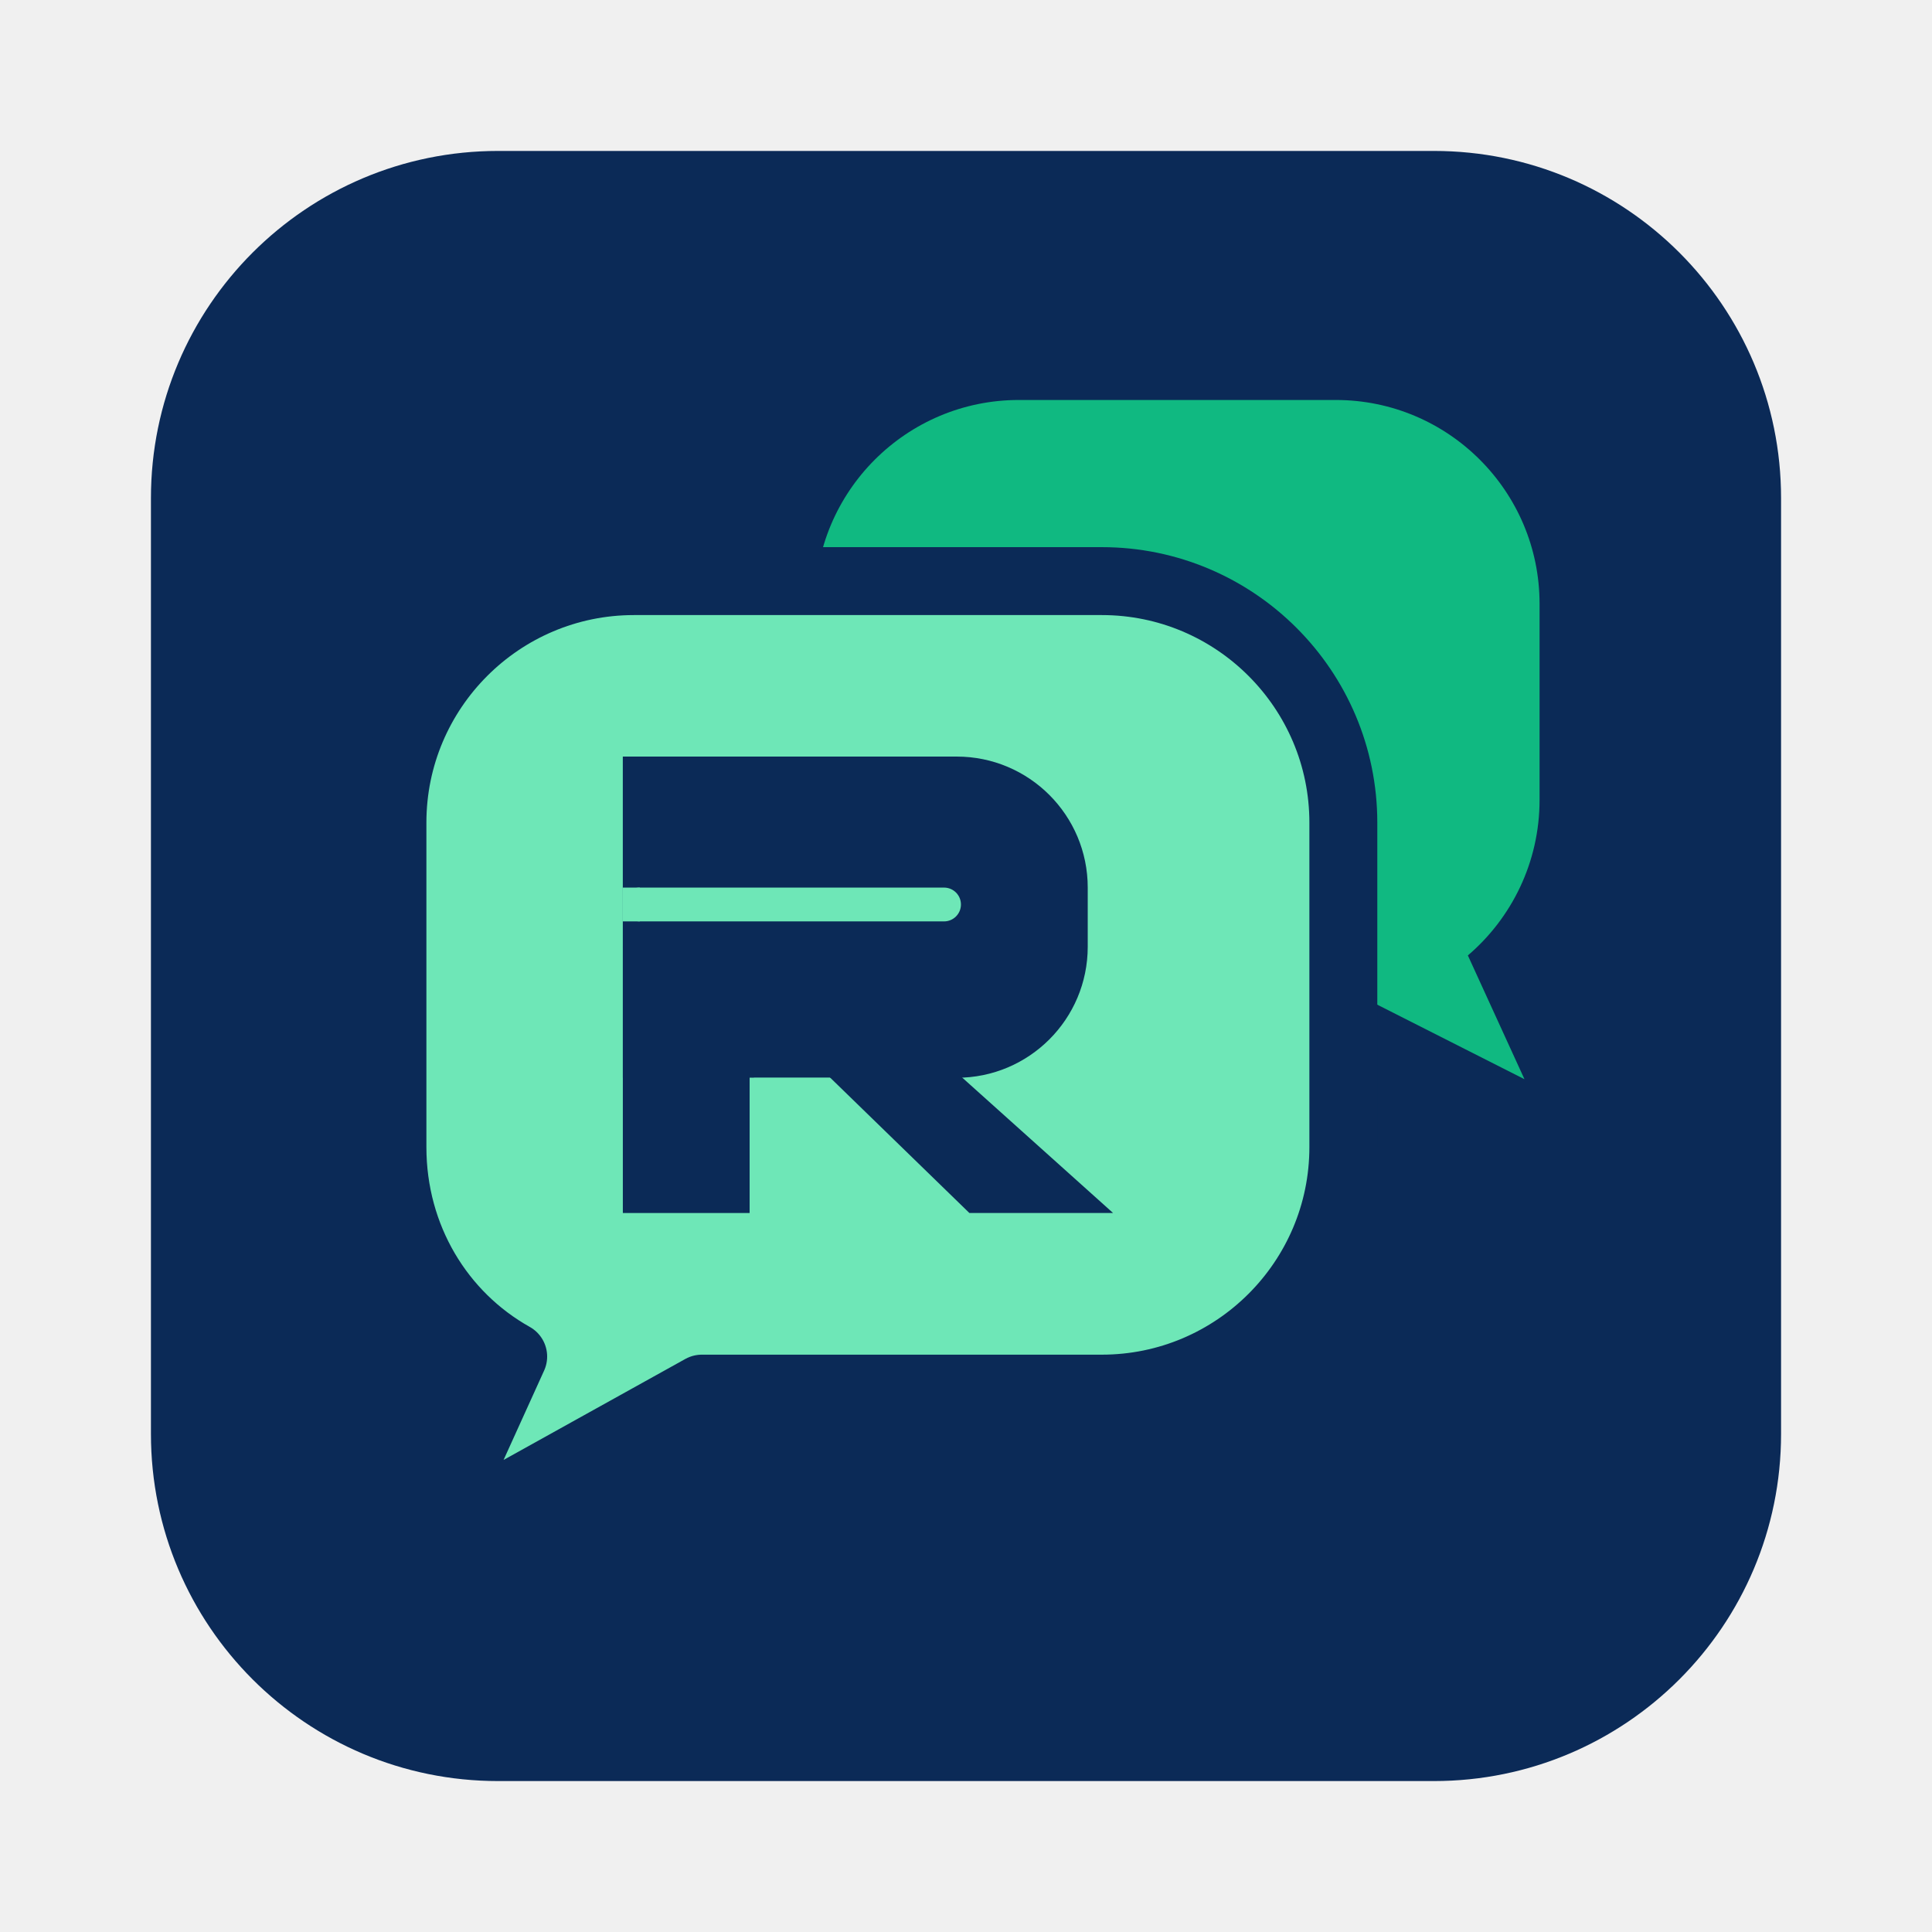
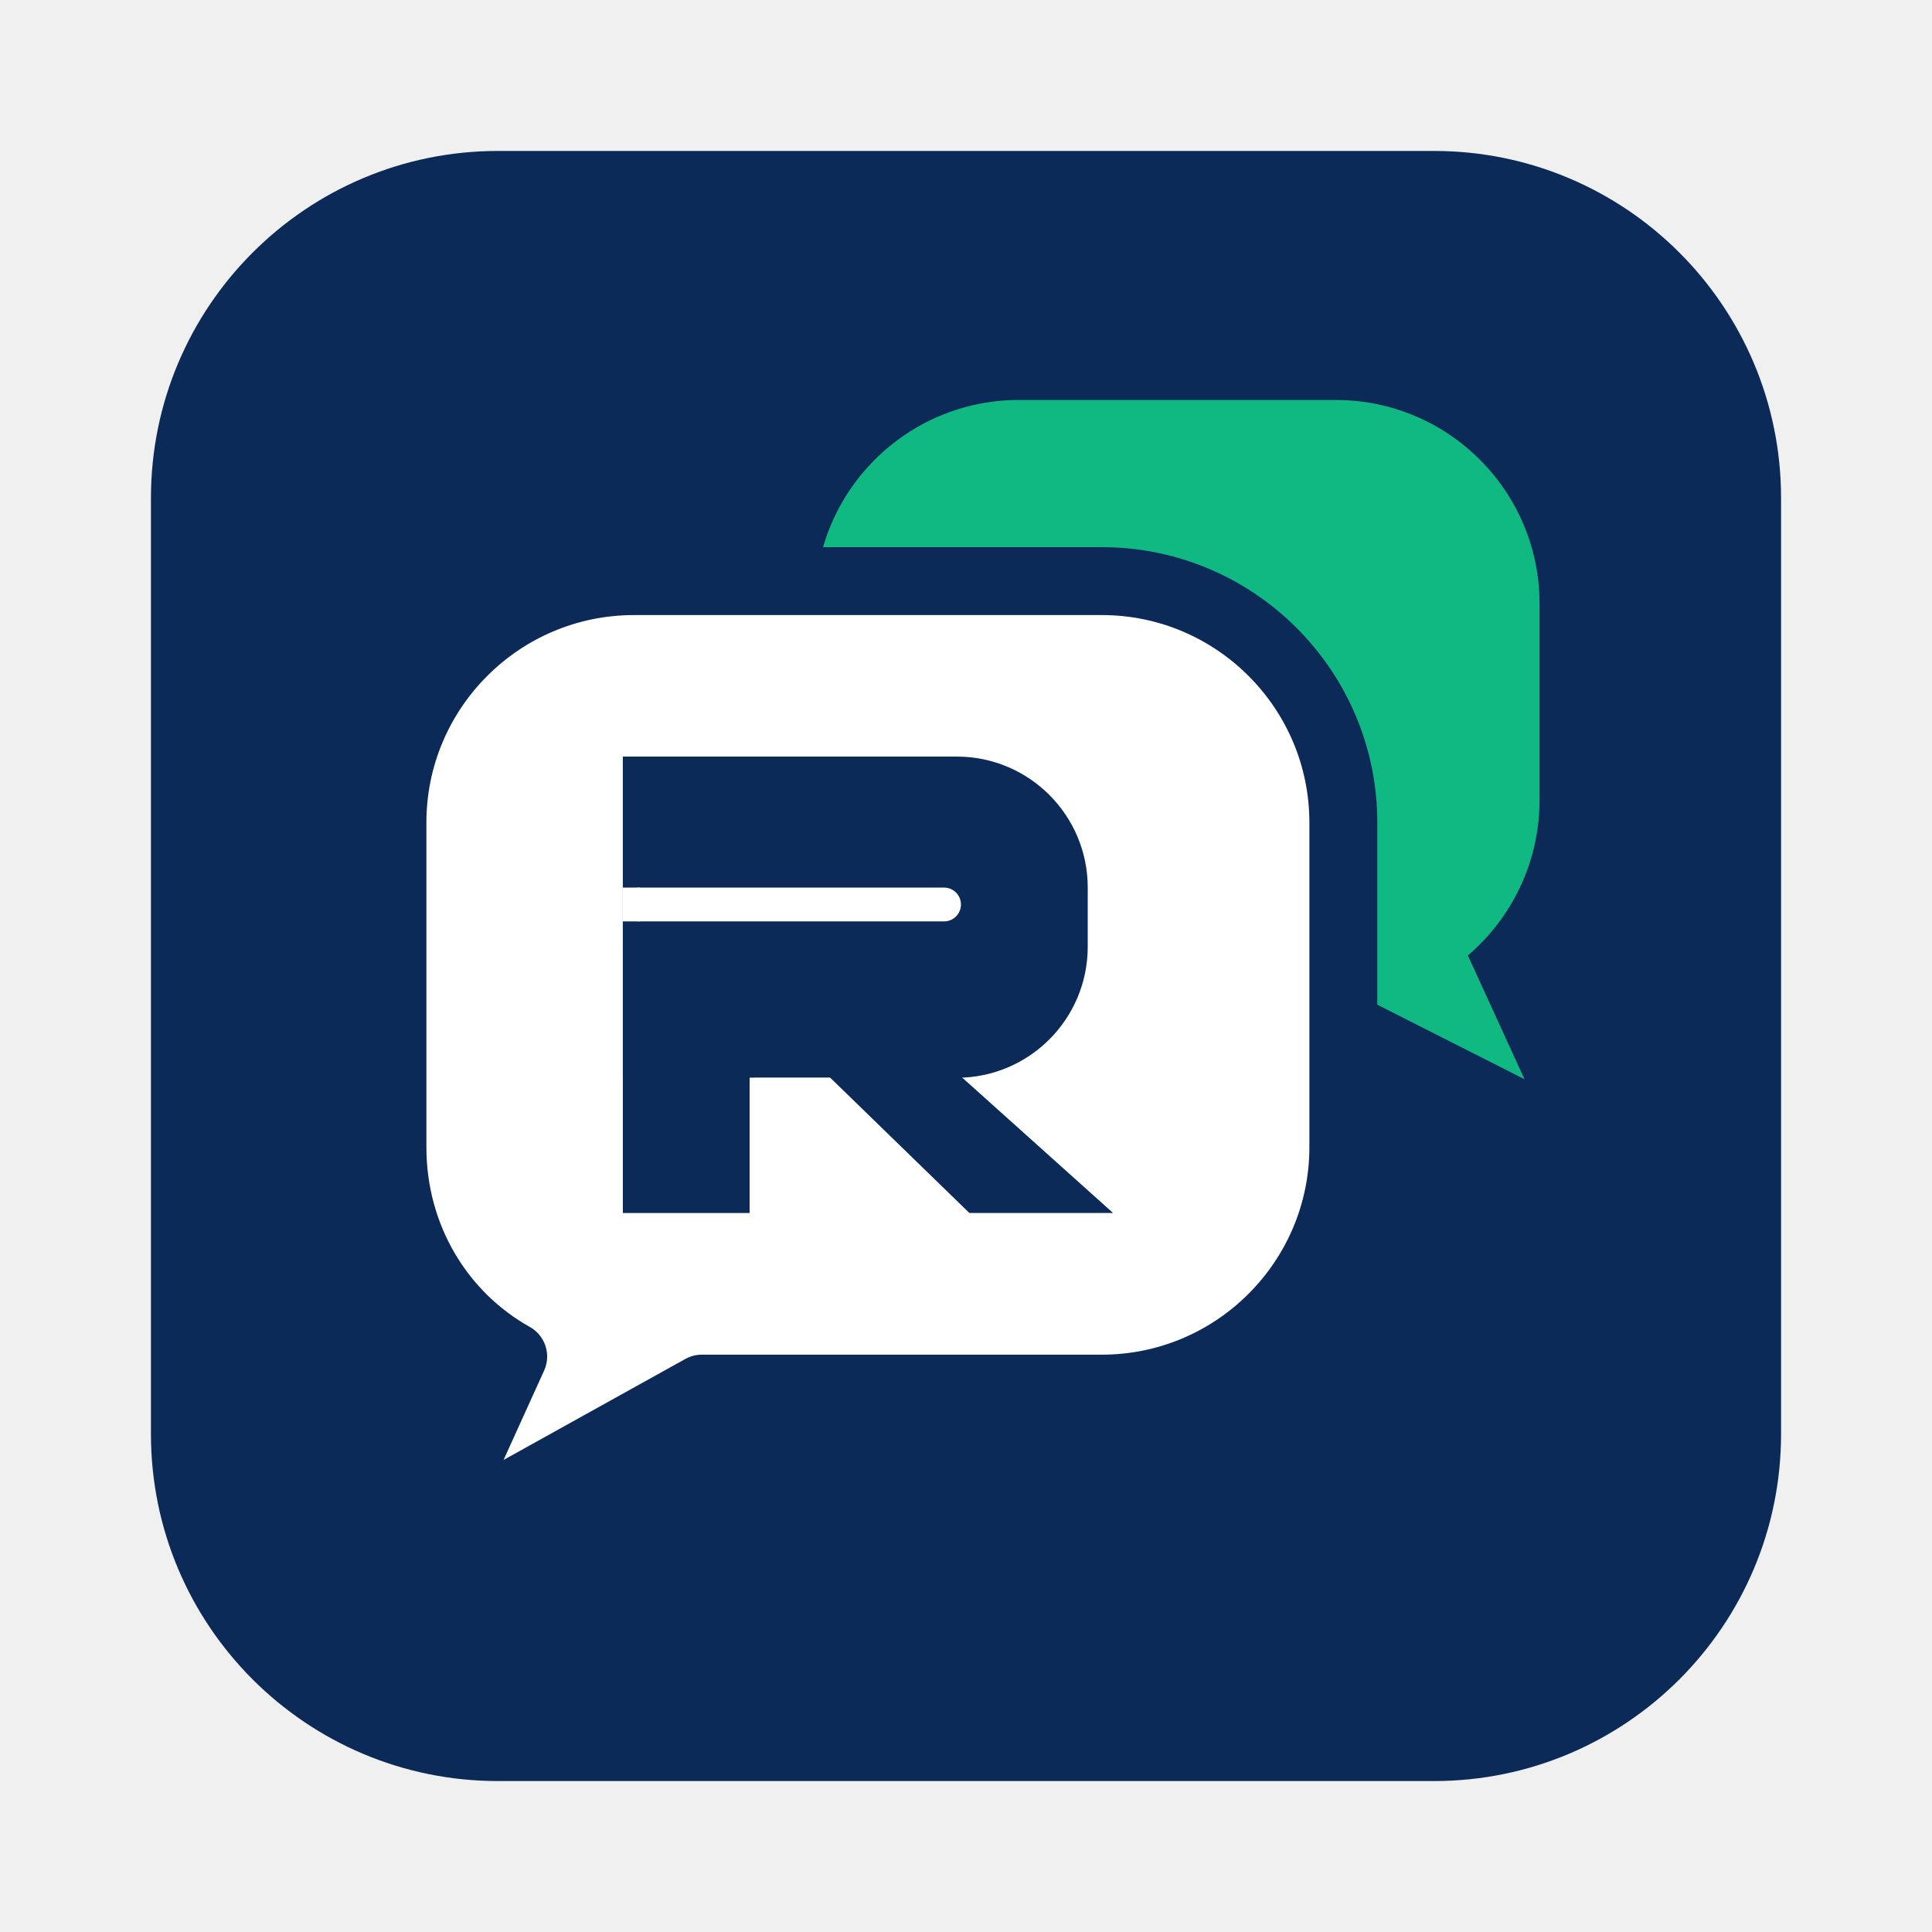
<svg xmlns="http://www.w3.org/2000/svg" viewBox="0 0 512 512" role="img" aria-label="Reneo CRM">
  <rect x="40" y="40" width="432" height="432" rx="92" fill="#0B2A57" />
  <path d="M270 106H354C383.8 106 408 130.2 408 160V212C408 228.5 400.6 243.3 389 253.2L404 286L364.5 266H270C240.2 266 216 241.8 216 212V160C216 130.2 240.2 106 270 106Z" fill="#10B981" />
-   <path d="M168 154H292C327.3 154 356 182.7 356 218V304C356 339.3 327.3 368 292 368H186L114 408L136 359.5C116.7 348.7 104 328 104 304V218C104 182.7 132.7 154 168 154Z" fill="#6EE7B7" stroke="#0B2A57" stroke-width="18" stroke-linejoin="round" />
+   <path d="M168 154H292C327.3 154 356 182.7 356 218V304C356 339.3 327.3 368 292 368H186L114 408L136 359.5C116.7 348.7 104 328 104 304V218C104 182.7 132.7 154 168 154Z" fill="#FFFFFF" stroke="#0B2A57" stroke-width="18" stroke-linejoin="round" />
  <g transform="translate(83.3, 116.5) scale(0.56)">
    <rect x="146.0" y="150.0" width="220.0" height="152.0" rx="62.0" fill="#0B2A57" />
    <rect x="146.0" y="150.0" width="62.0" height="62.0" fill="#0B2A57" />
    <rect x="146.0" y="240.0" width="62.0" height="62.0" fill="#0B2A57" />
    <rect x="146.0" y="150.0" width="60.0" height="216.0" fill="#0B2A57" />
    <polygon points="238.0,296.0 300.0,296.0 378.0,366.0 310.0,366.0" fill="#0B2A57" />
-     <rect x="146.0" y="212.0" width="160.0" height="16.0" rx="8.0" fill="#6EE7B7" />
-     <rect x="146.0" y="212.0" width="8.0" height="8.0" fill="#6EE7B7" />
-     <rect x="146.0" y="220.0" width="8.0" height="8.0" fill="#6EE7B7" />
-     <polygon points="206.0,302.0 244.0,302.0 300.0,366.0 206.0,366.0" fill="#6EE7B7" />
+     <rect x="146.0" y="212.0" width="160.0" height="16.0" rx="8.0" fill="#FFFFFF" />
+     <rect x="146.0" y="212.0" width="8.0" height="8.0" fill="#FFFFFF" />
+     <rect x="146.0" y="220.0" width="8.0" height="8.0" fill="#FFFFFF" />
+     <polygon points="206.0,302.0 244.0,302.0 300.0,366.0 206.0,366.0" fill="#FFFFFF" />
  </g>
</svg>
